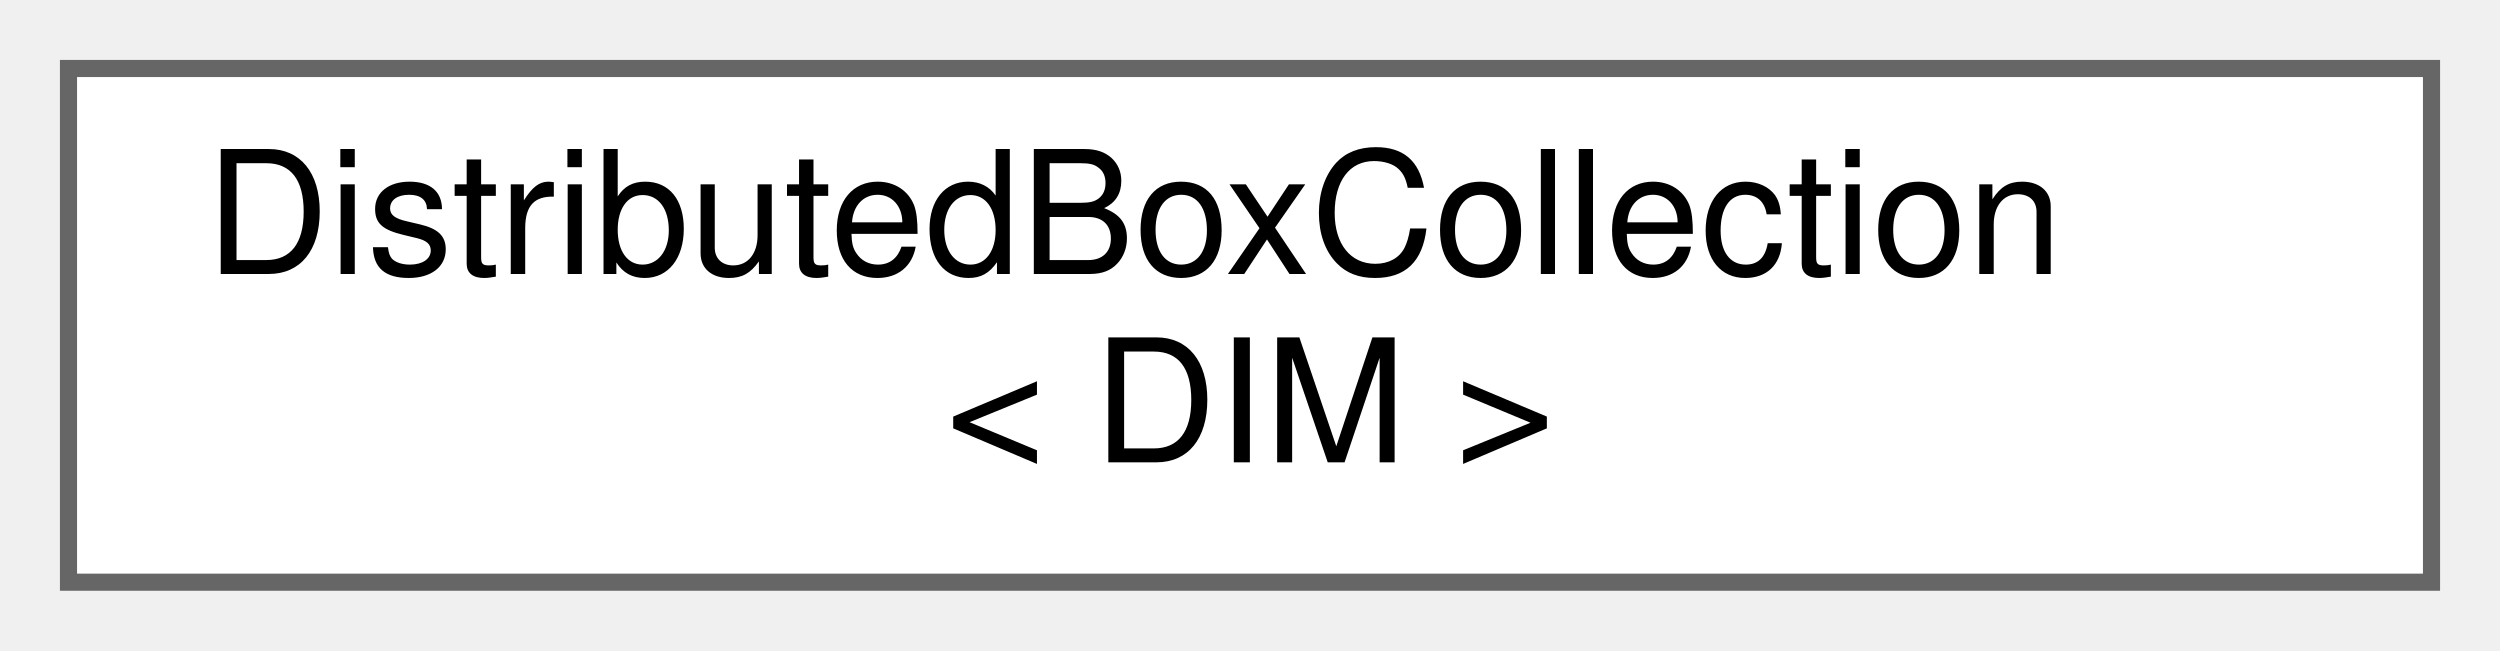
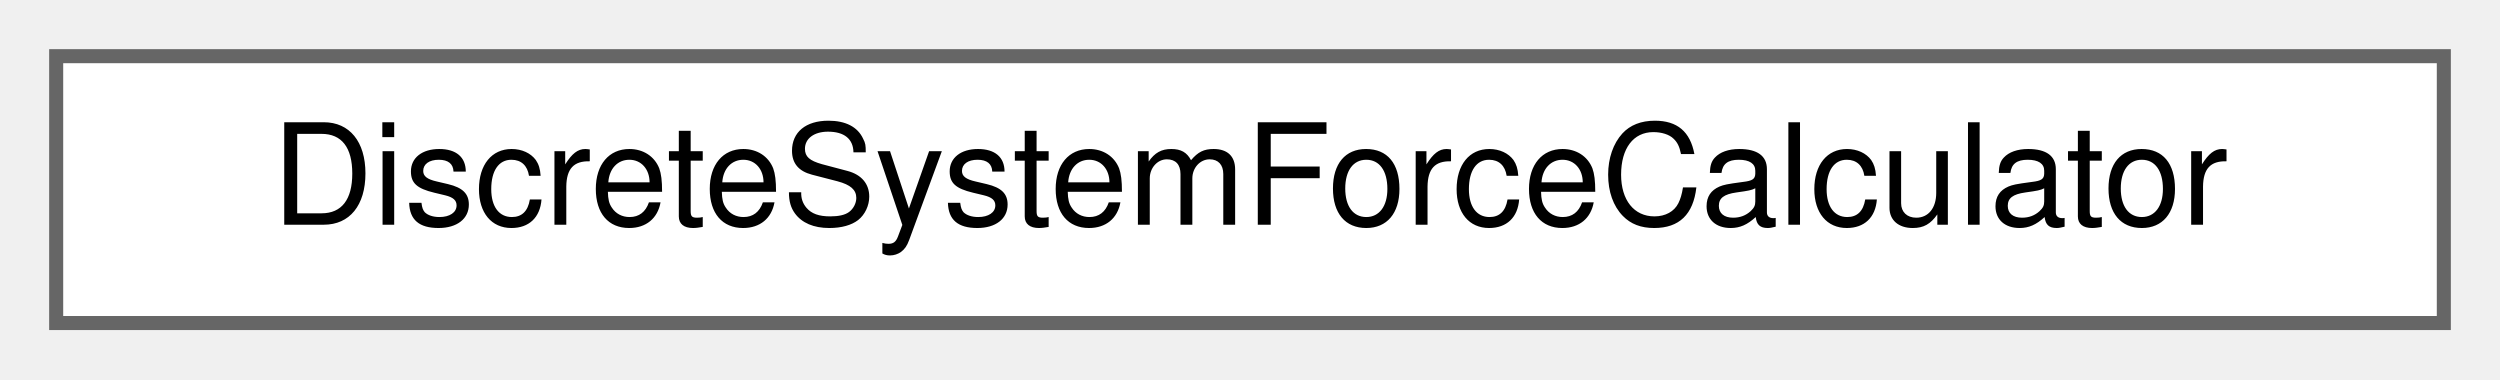
- <svg xmlns="http://www.w3.org/2000/svg" xmlns:xlink="http://www.w3.org/1999/xlink" width="146pt" height="38pt" viewBox="0.00 0.00 146.00 38.00">
-   <g id="graph0" class="graph" transform="scale(1 1) rotate(0) translate(4 34)">
+ <svg xmlns="http://www.w3.org/2000/svg" xmlns:xlink="http://www.w3.org/1999/xlink" width="178pt" height="27pt" viewBox="0.00 0.00 178.00 27.00">
+   <g id="graph0" class="graph" transform="scale(1 1) rotate(0) translate(4 23)">
    <g id="Node000000" class="node">
      <g id="a_Node000000">
-         <a xlink:href="classDistributedBoxCollection.html" target="_top" xlink:title=" ">
-           <polygon fill="white" stroke="#666666" points="138,-30 0,-30 0,0 138,0 138,-30" />
-           <text text-anchor="start" x="8" y="-18" font-family="Helvetica,sans-Serif" font-size="10.00">DistributedBoxCollection</text>
-           <text text-anchor="middle" x="69" y="-7" font-family="Helvetica,sans-Serif" font-size="10.00">&lt; DIM &gt;</text>
+         <a xlink:href="classDiscreteSystemForceCalculator.html" target="_top" xlink:title=" ">
+           <polygon fill="white" stroke="#666666" points="170,-19 0,-19 0,0 170,0 170,-19" />
+           <text text-anchor="middle" x="85" y="-7" font-family="Helvetica,sans-Serif" font-size="10.00">DiscreteSystemForceCalculator</text>
        </a>
      </g>
    </g>
  </g>
</svg>
